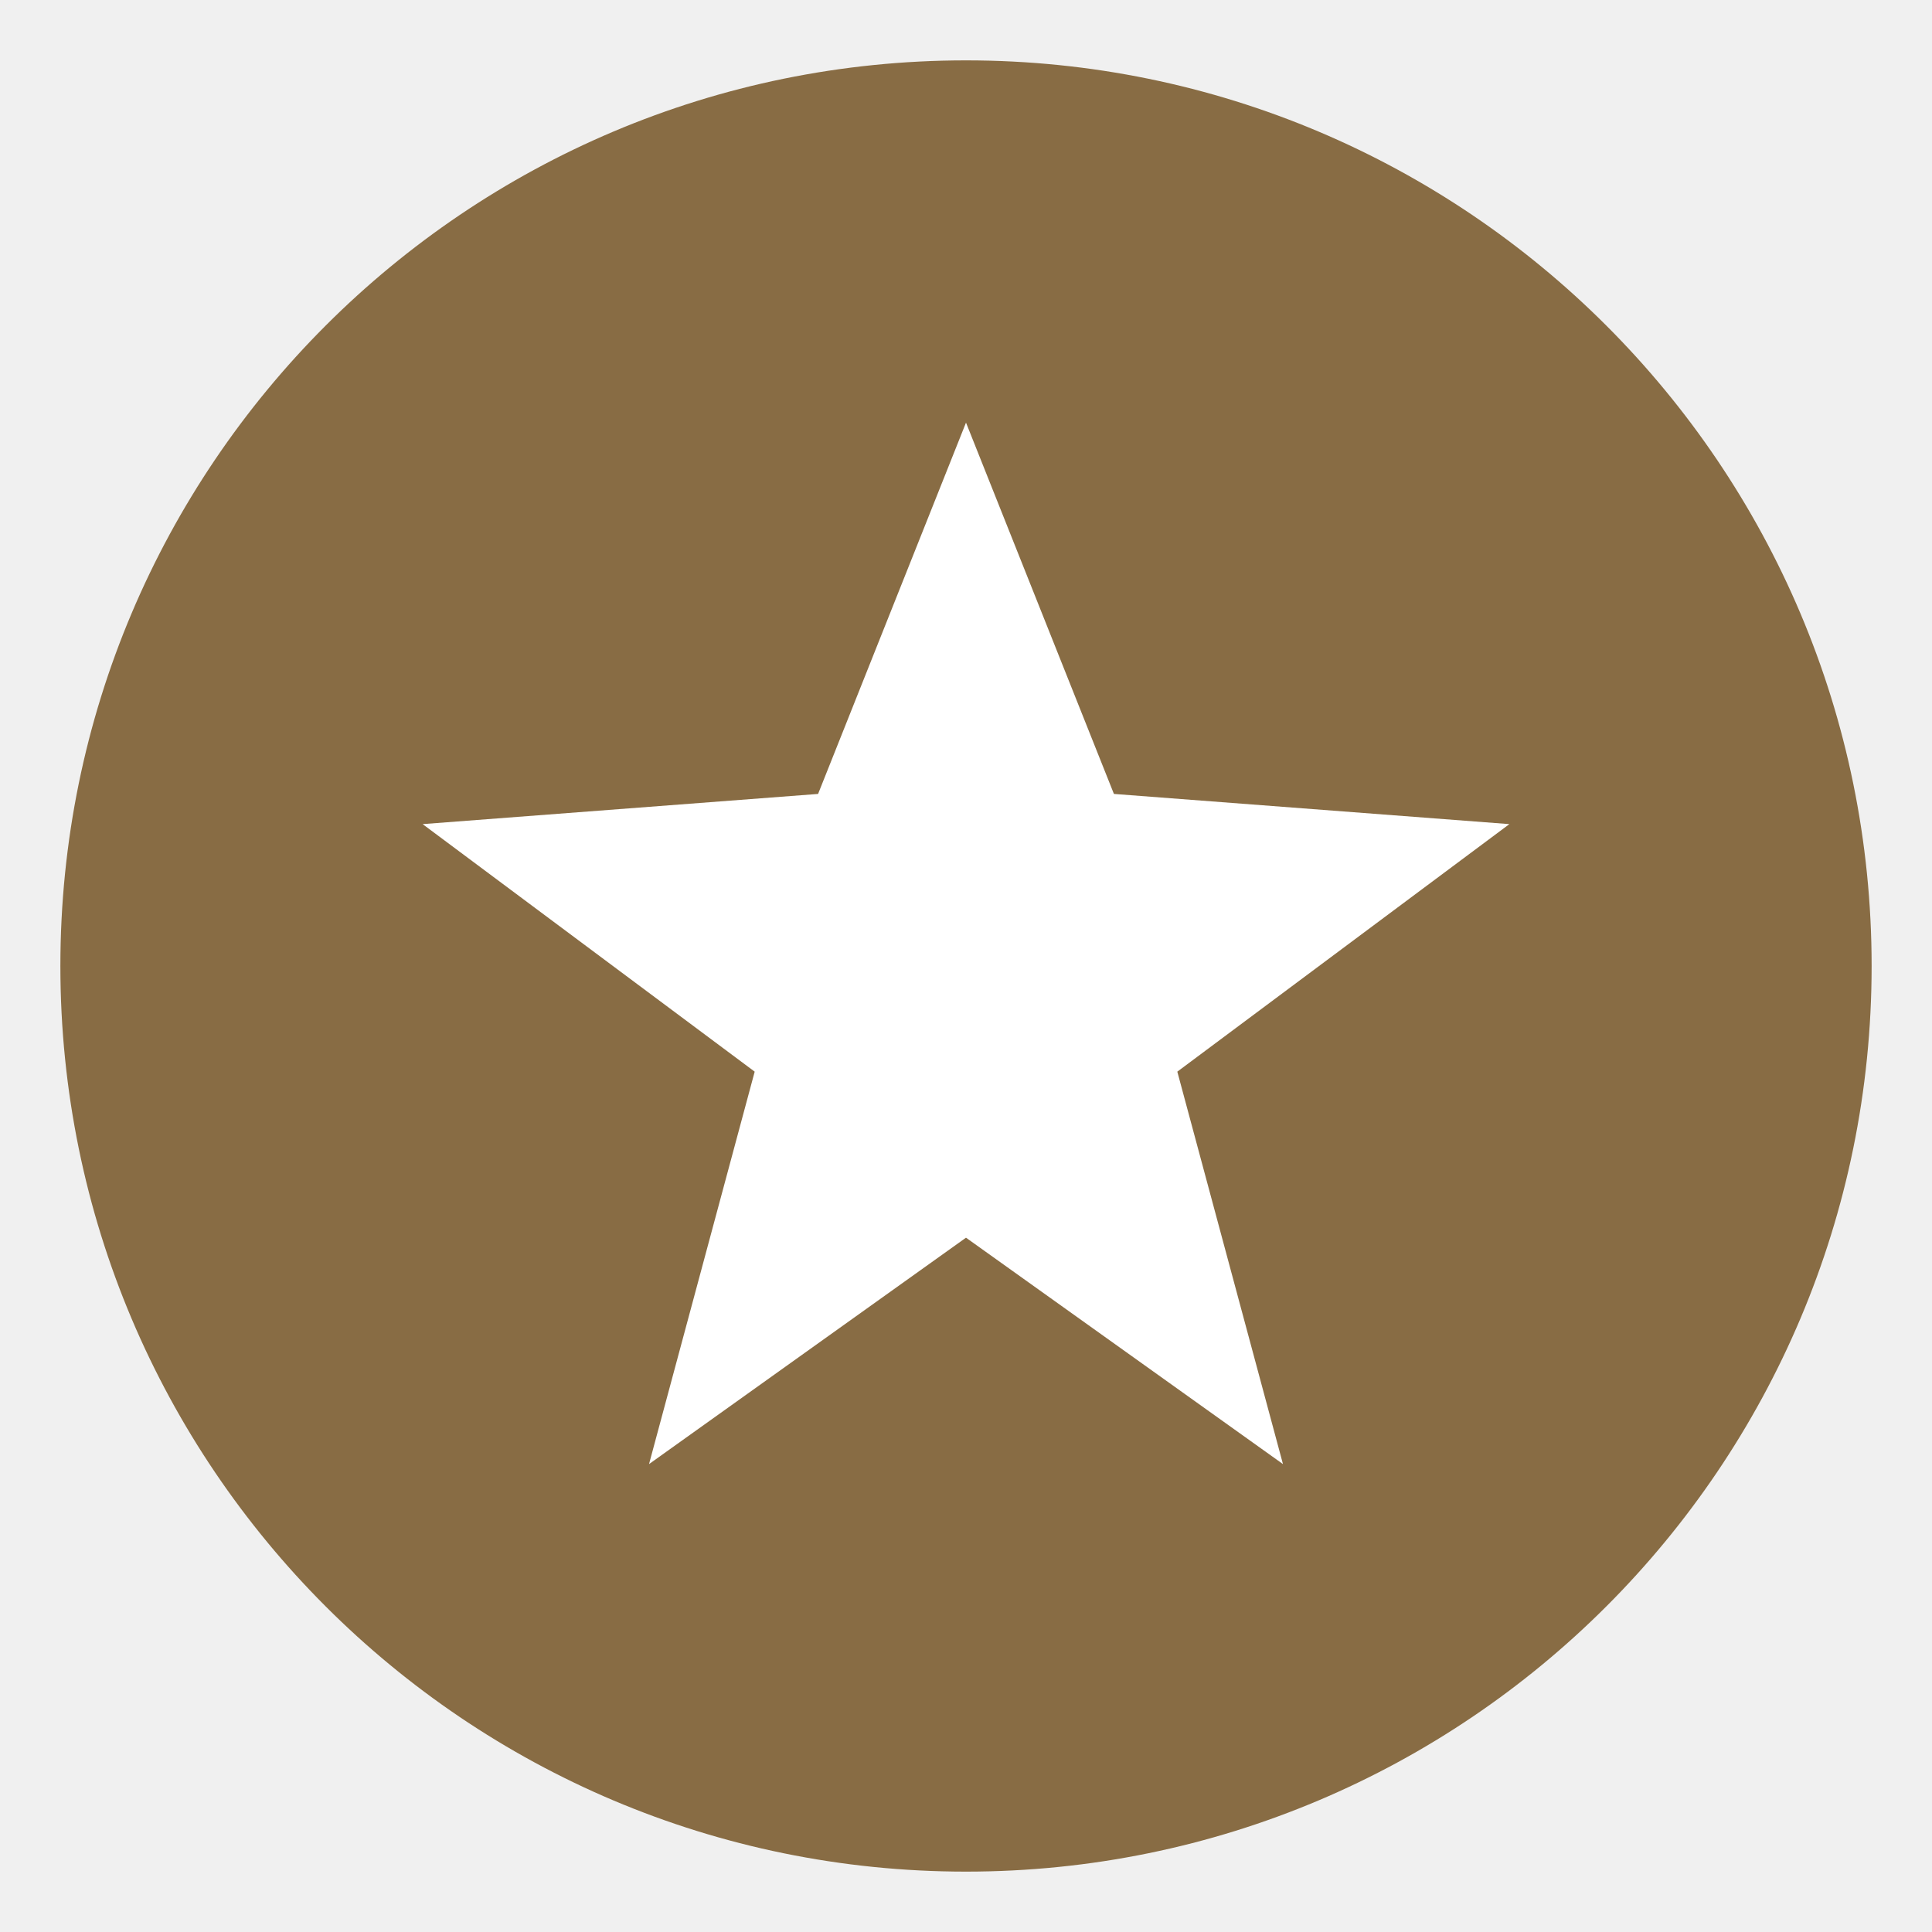
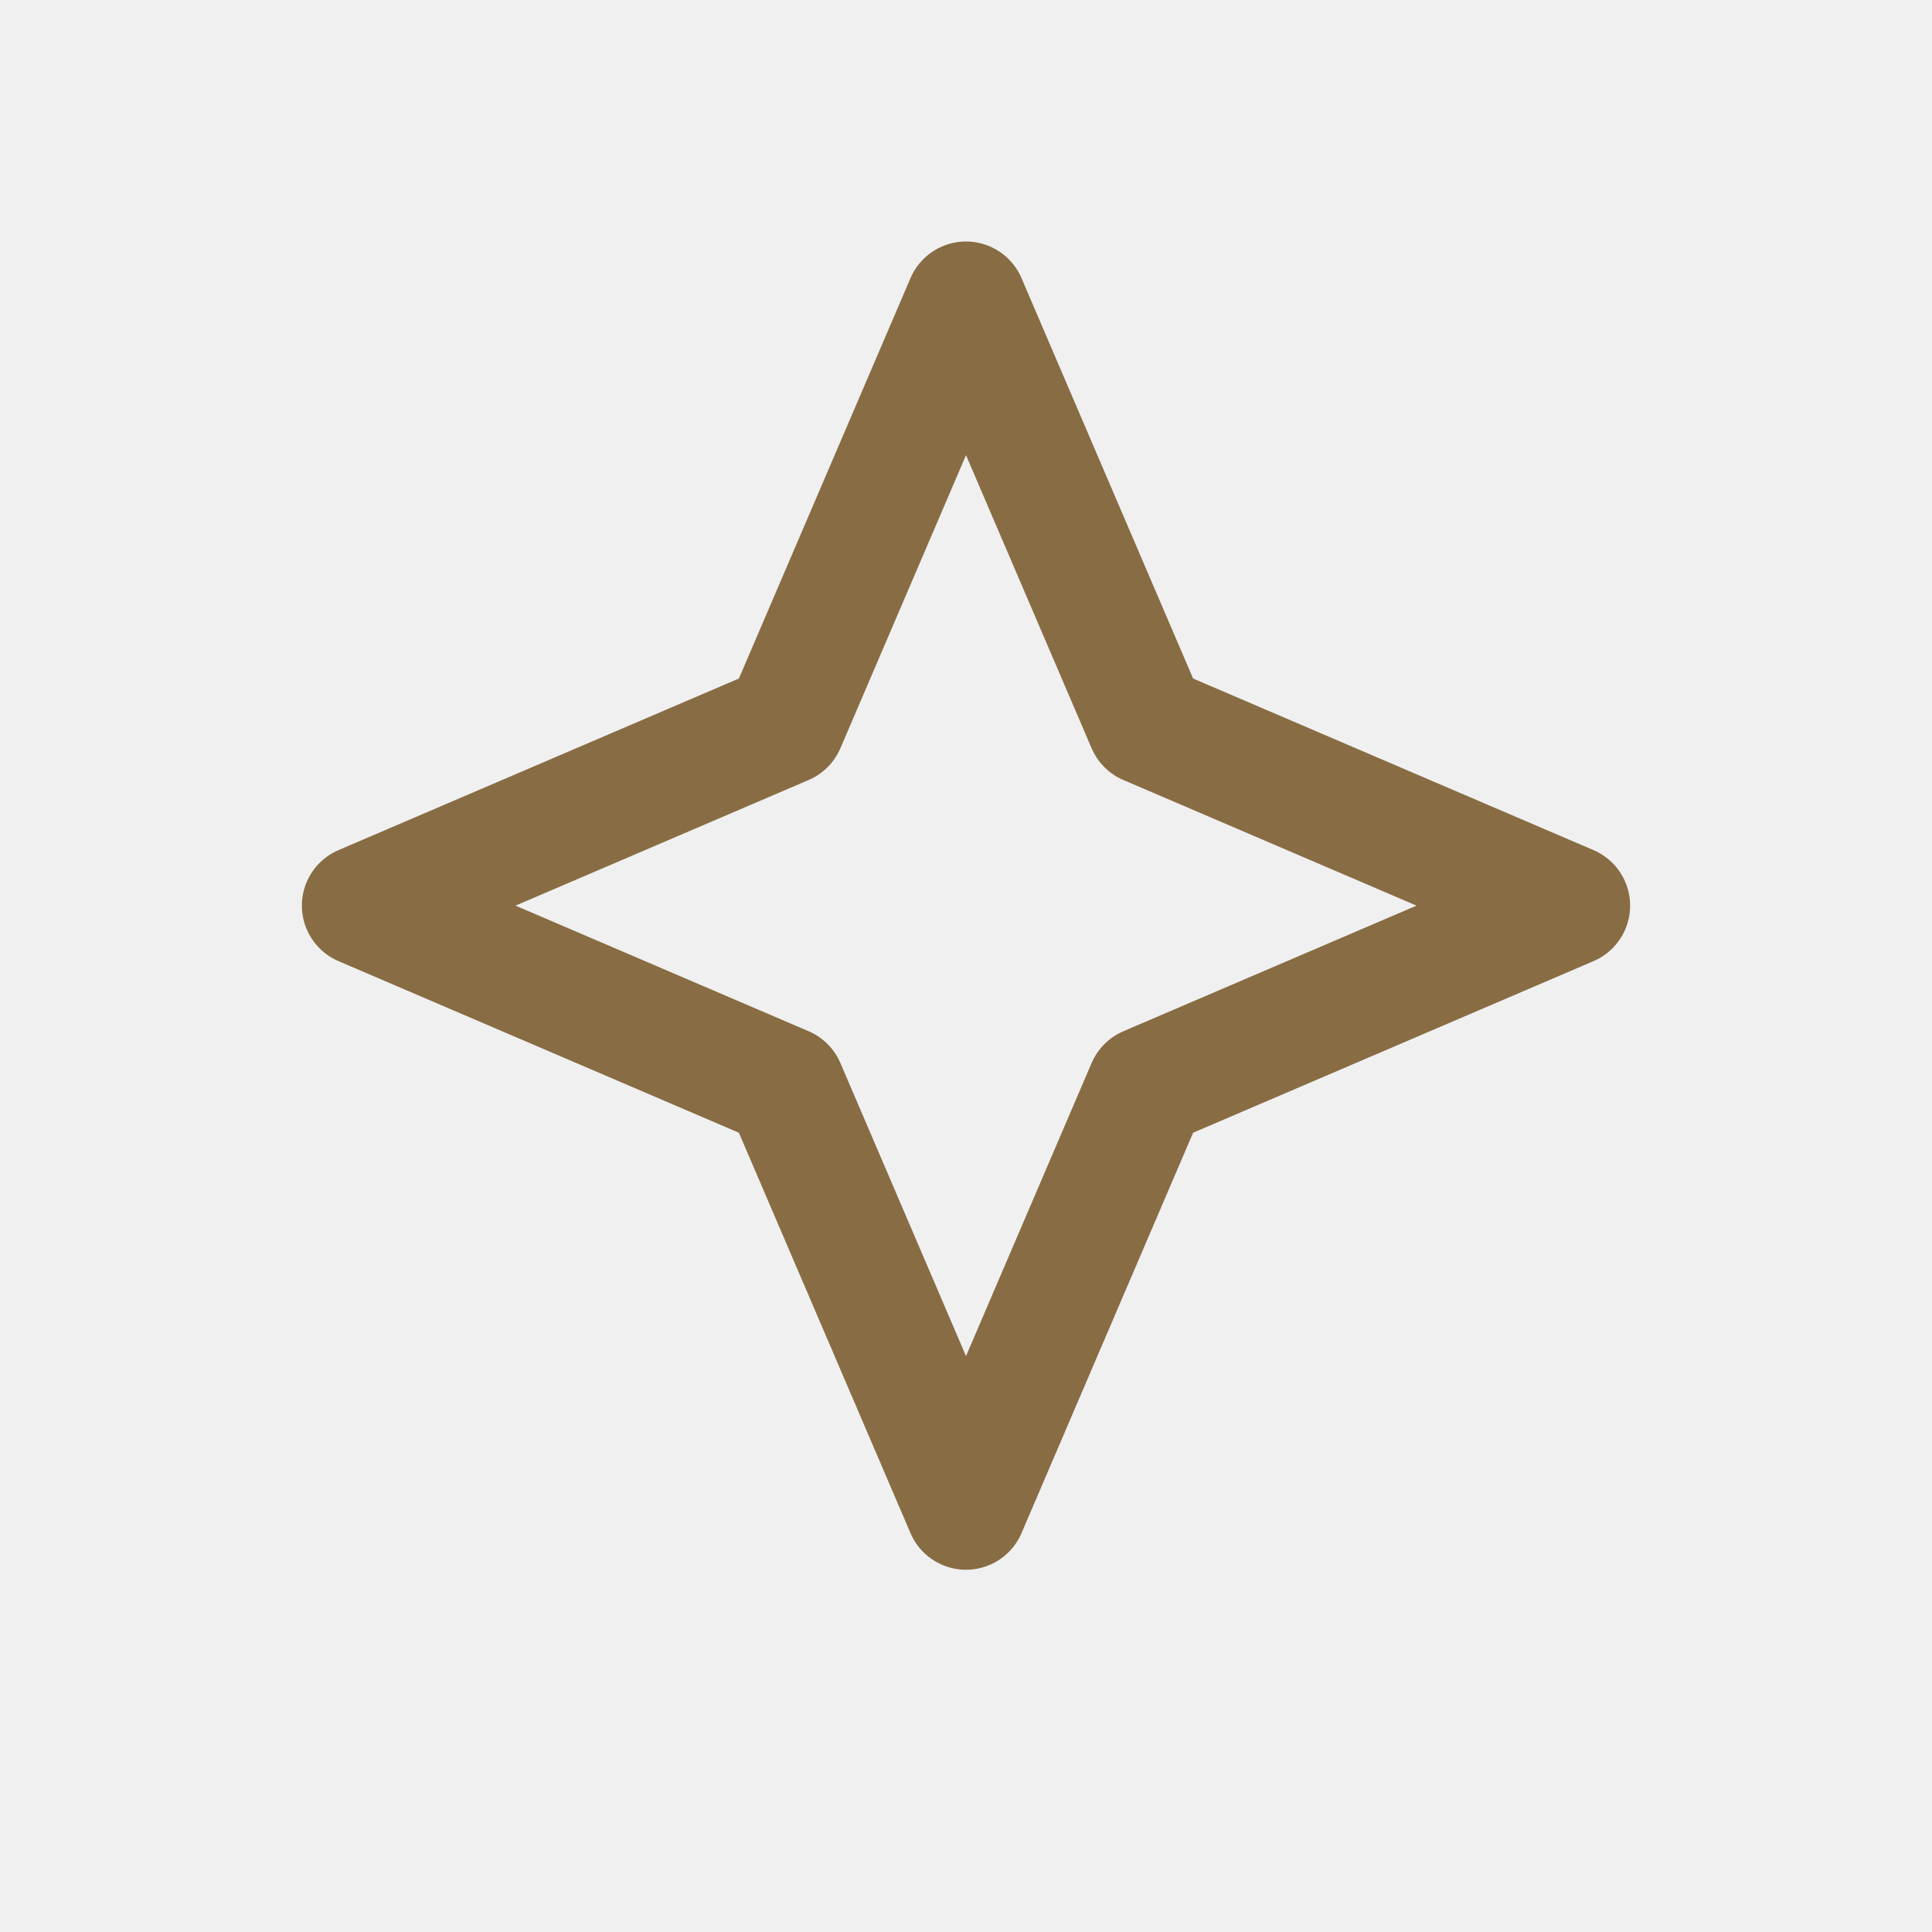
<svg xmlns="http://www.w3.org/2000/svg" viewBox="0 0 64 64">
-   <circle cx="32" cy="32" r="30" fill="#886c44" />
-   <path d="M32 14 L36.9 26.3 L50 27.3 L39 35.5 L42.5 48.5 L32 41 L21.5 48.5 L25 35.5 L14 27.3 L27.1 26.3 Z" fill="#ffffff" />
+   <path d="M32 10L38 24L52 30L38 36L32 50L26 36L12 30L26 24Z" fill="none" stroke="#886c44" stroke-width="4" stroke-linejoin="round" stroke-linecap="round" />
</svg>
